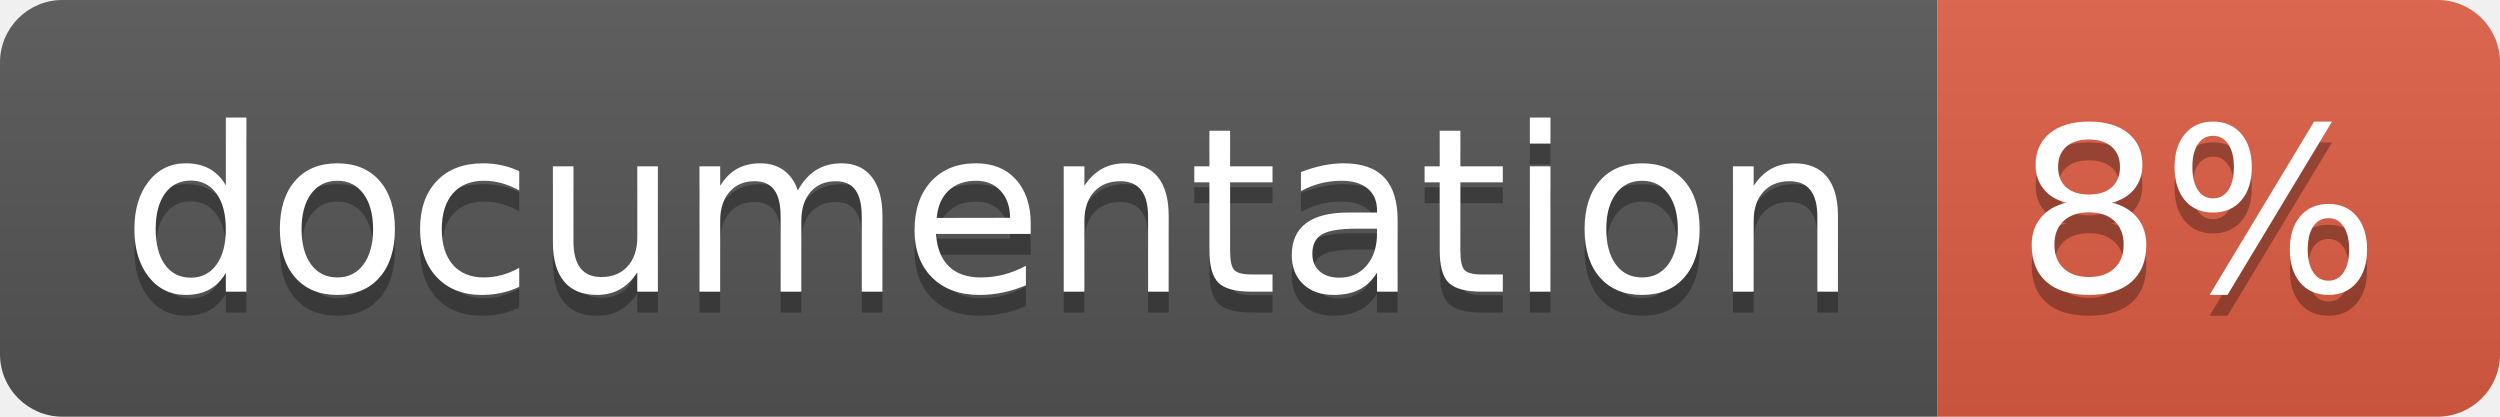
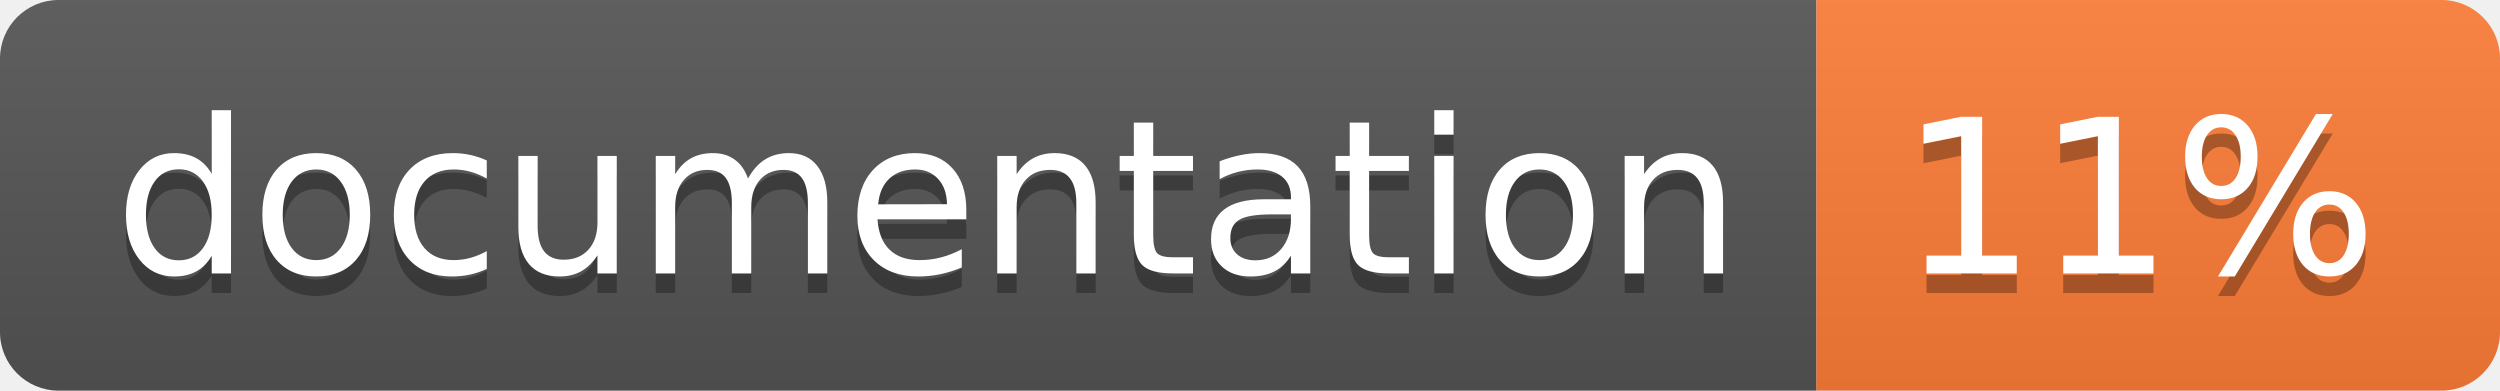
- <svg xmlns="http://www.w3.org/2000/svg" width="120" height="20">
+ <svg xmlns="http://www.w3.org/2000/svg" width="128" height="20">
  <linearGradient id="b" x2="0" y2="100%">
    <stop offset="0" stop-color="#bbb" stop-opacity=".1" />
    <stop offset="1" stop-opacity=".1" />
  </linearGradient>
  <clipPath id="a">
-     <rect width="120" height="20" rx="3" fill="#fff" />
+     <rect width="128" height="20" rx="3" fill="#fff" />
  </clipPath>
  <g clip-path="url(#a)">
    <path fill="#555" d="M0 0h93v20H0z" />
-     <path fill="#e05d44" d="M93 0h27v20H93z" />
-     <path fill="url(#b)" d="M0 0h120v20H0z" />
+     <path fill="#fe7d37" d="M93 0h35v20H93z" />
+     <path fill="url(#b)" d="M0 0h128v20H0z" />
  </g>
  <g fill="#fff" text-anchor="middle" font-family="DejaVu Sans,Verdana,Geneva,sans-serif" font-size="110">
    <text x="475" y="150" fill="#010101" fill-opacity=".3" transform="scale(.1)" textLength="830">
      documentation
    </text>
    <text x="475" y="140" transform="scale(.1)" textLength="830">
      documentation
    </text>
-     <text x="1055" y="150" fill="#010101" fill-opacity=".3" transform="scale(.1)" textLength="170">
-       8%
+     <text x="1095" y="150" fill="#010101" fill-opacity=".3" transform="scale(.1)" textLength="250">
+       11%
    </text>
-     <text x="1055" y="140" transform="scale(.1)" textLength="170">
-       8%
+     <text x="1095" y="140" transform="scale(.1)" textLength="250">
+       11%
    </text>
  </g>
</svg>
